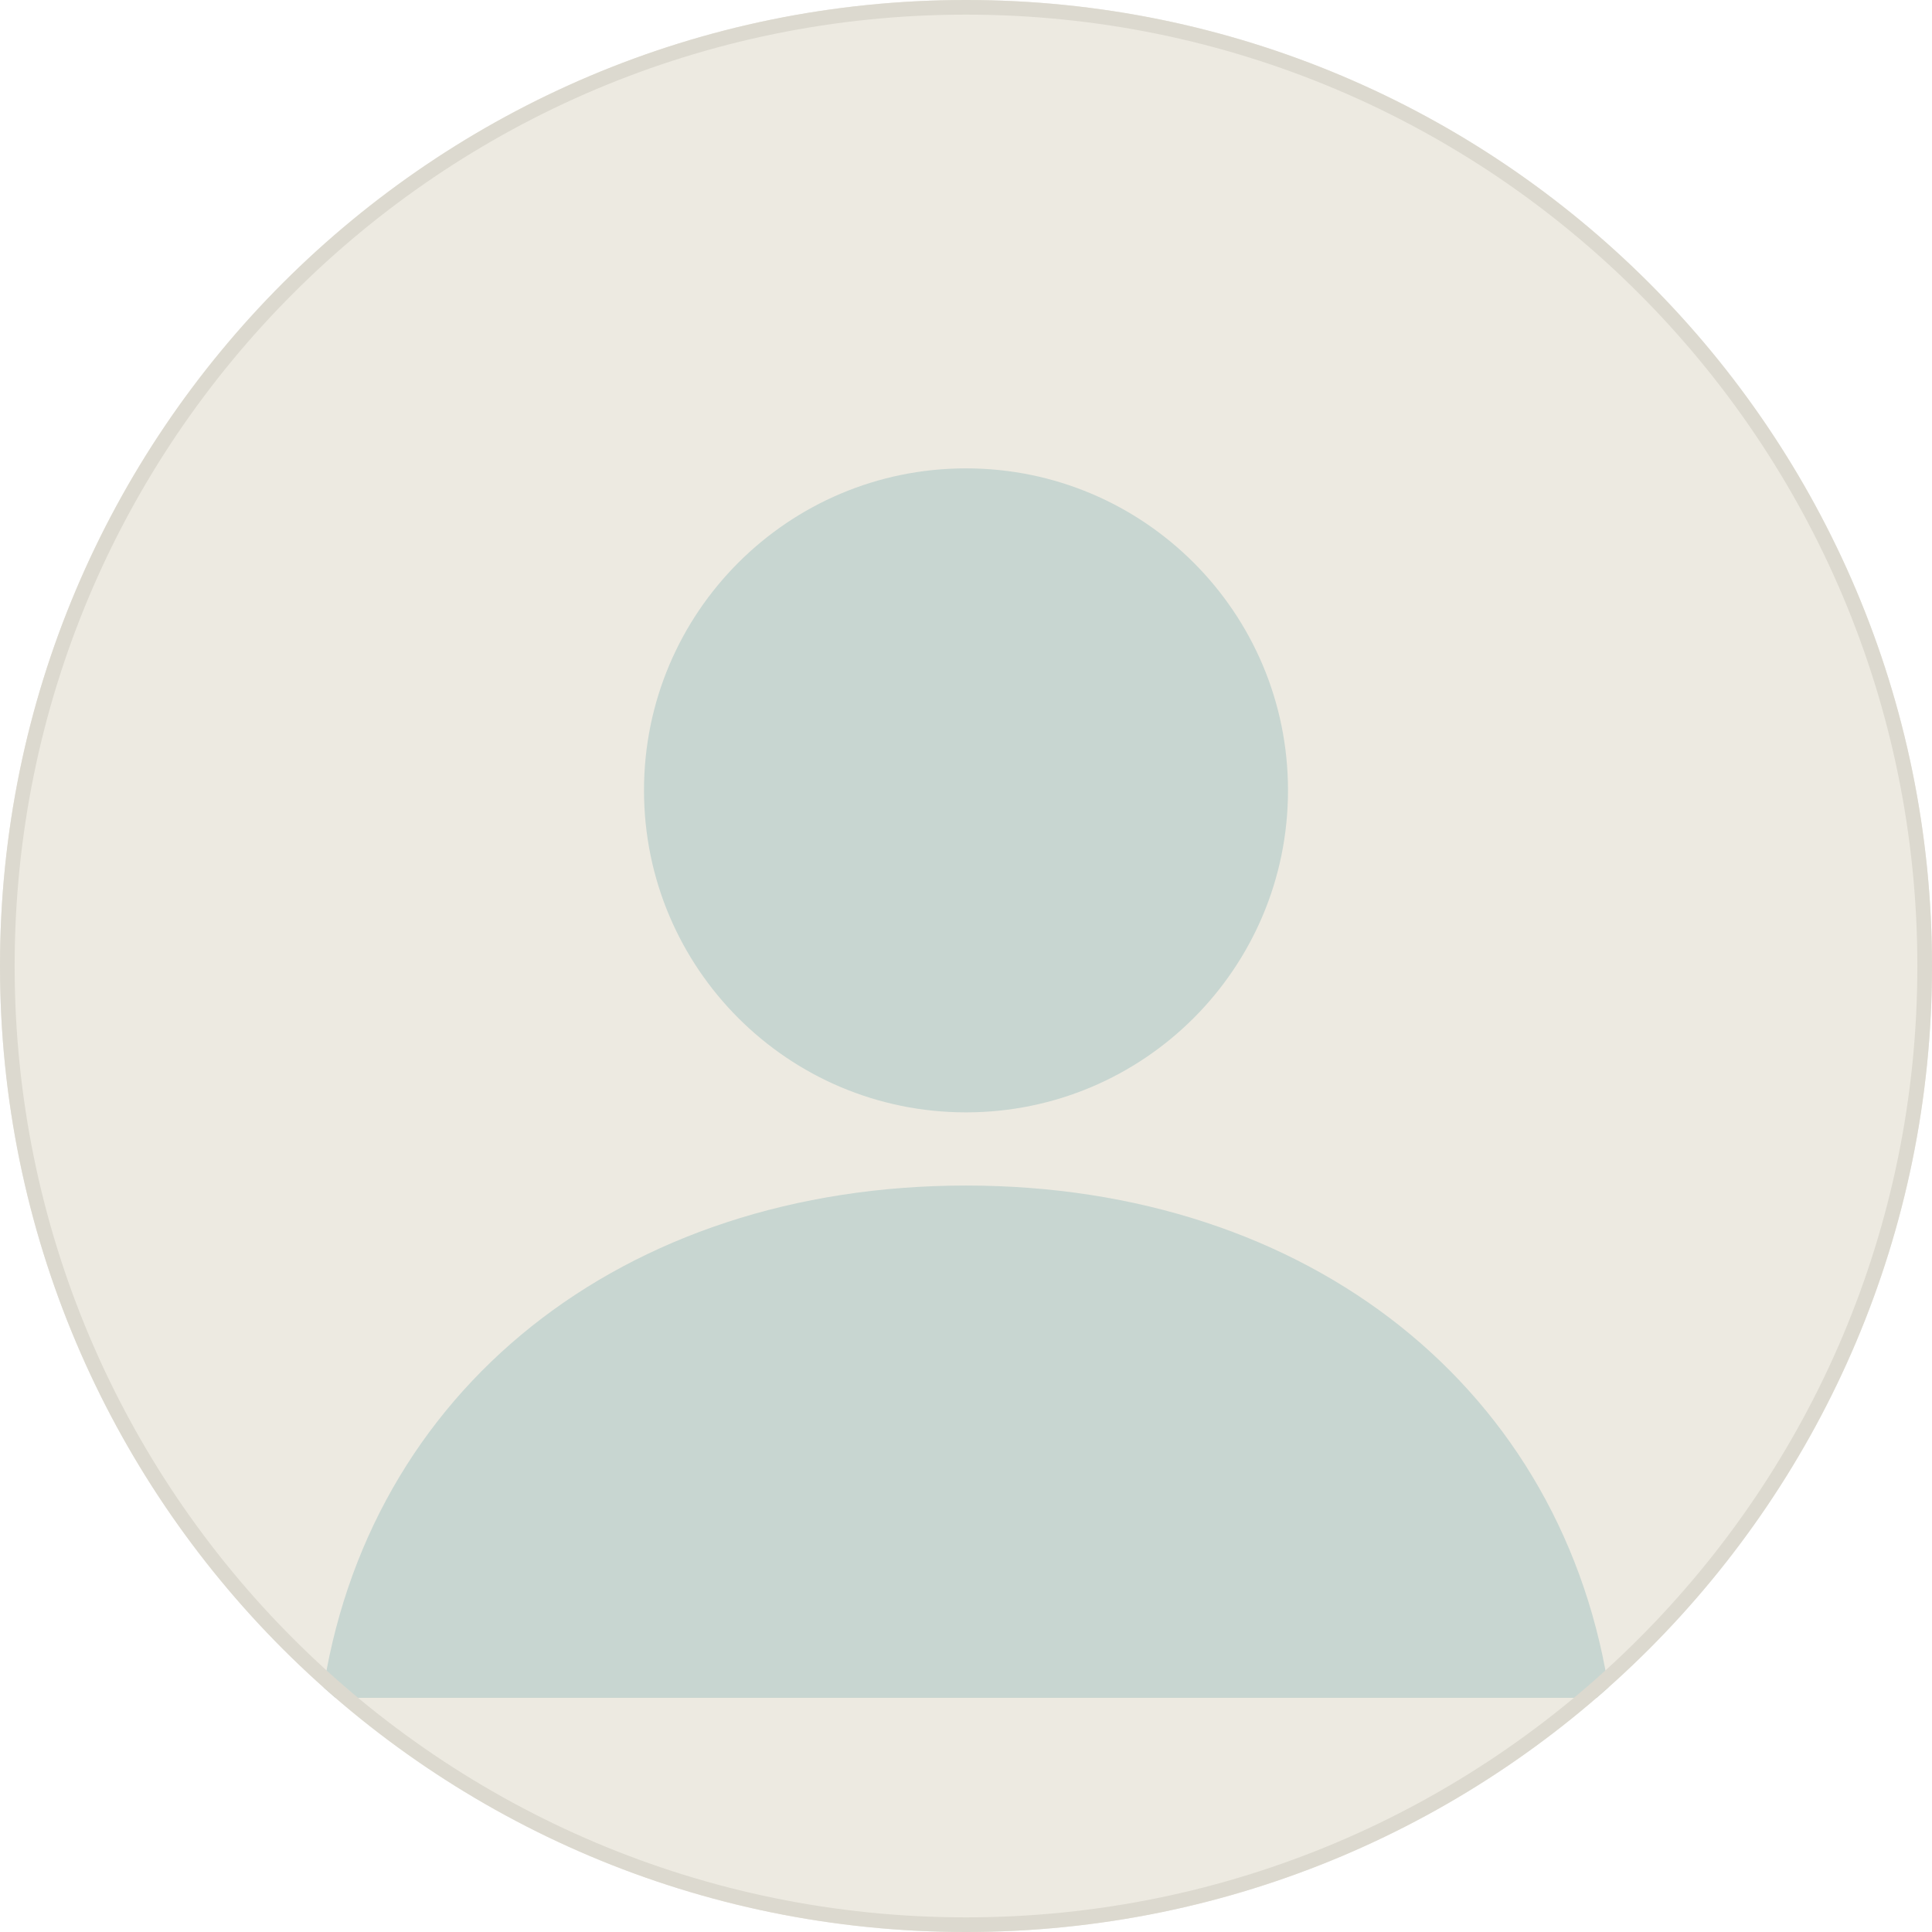
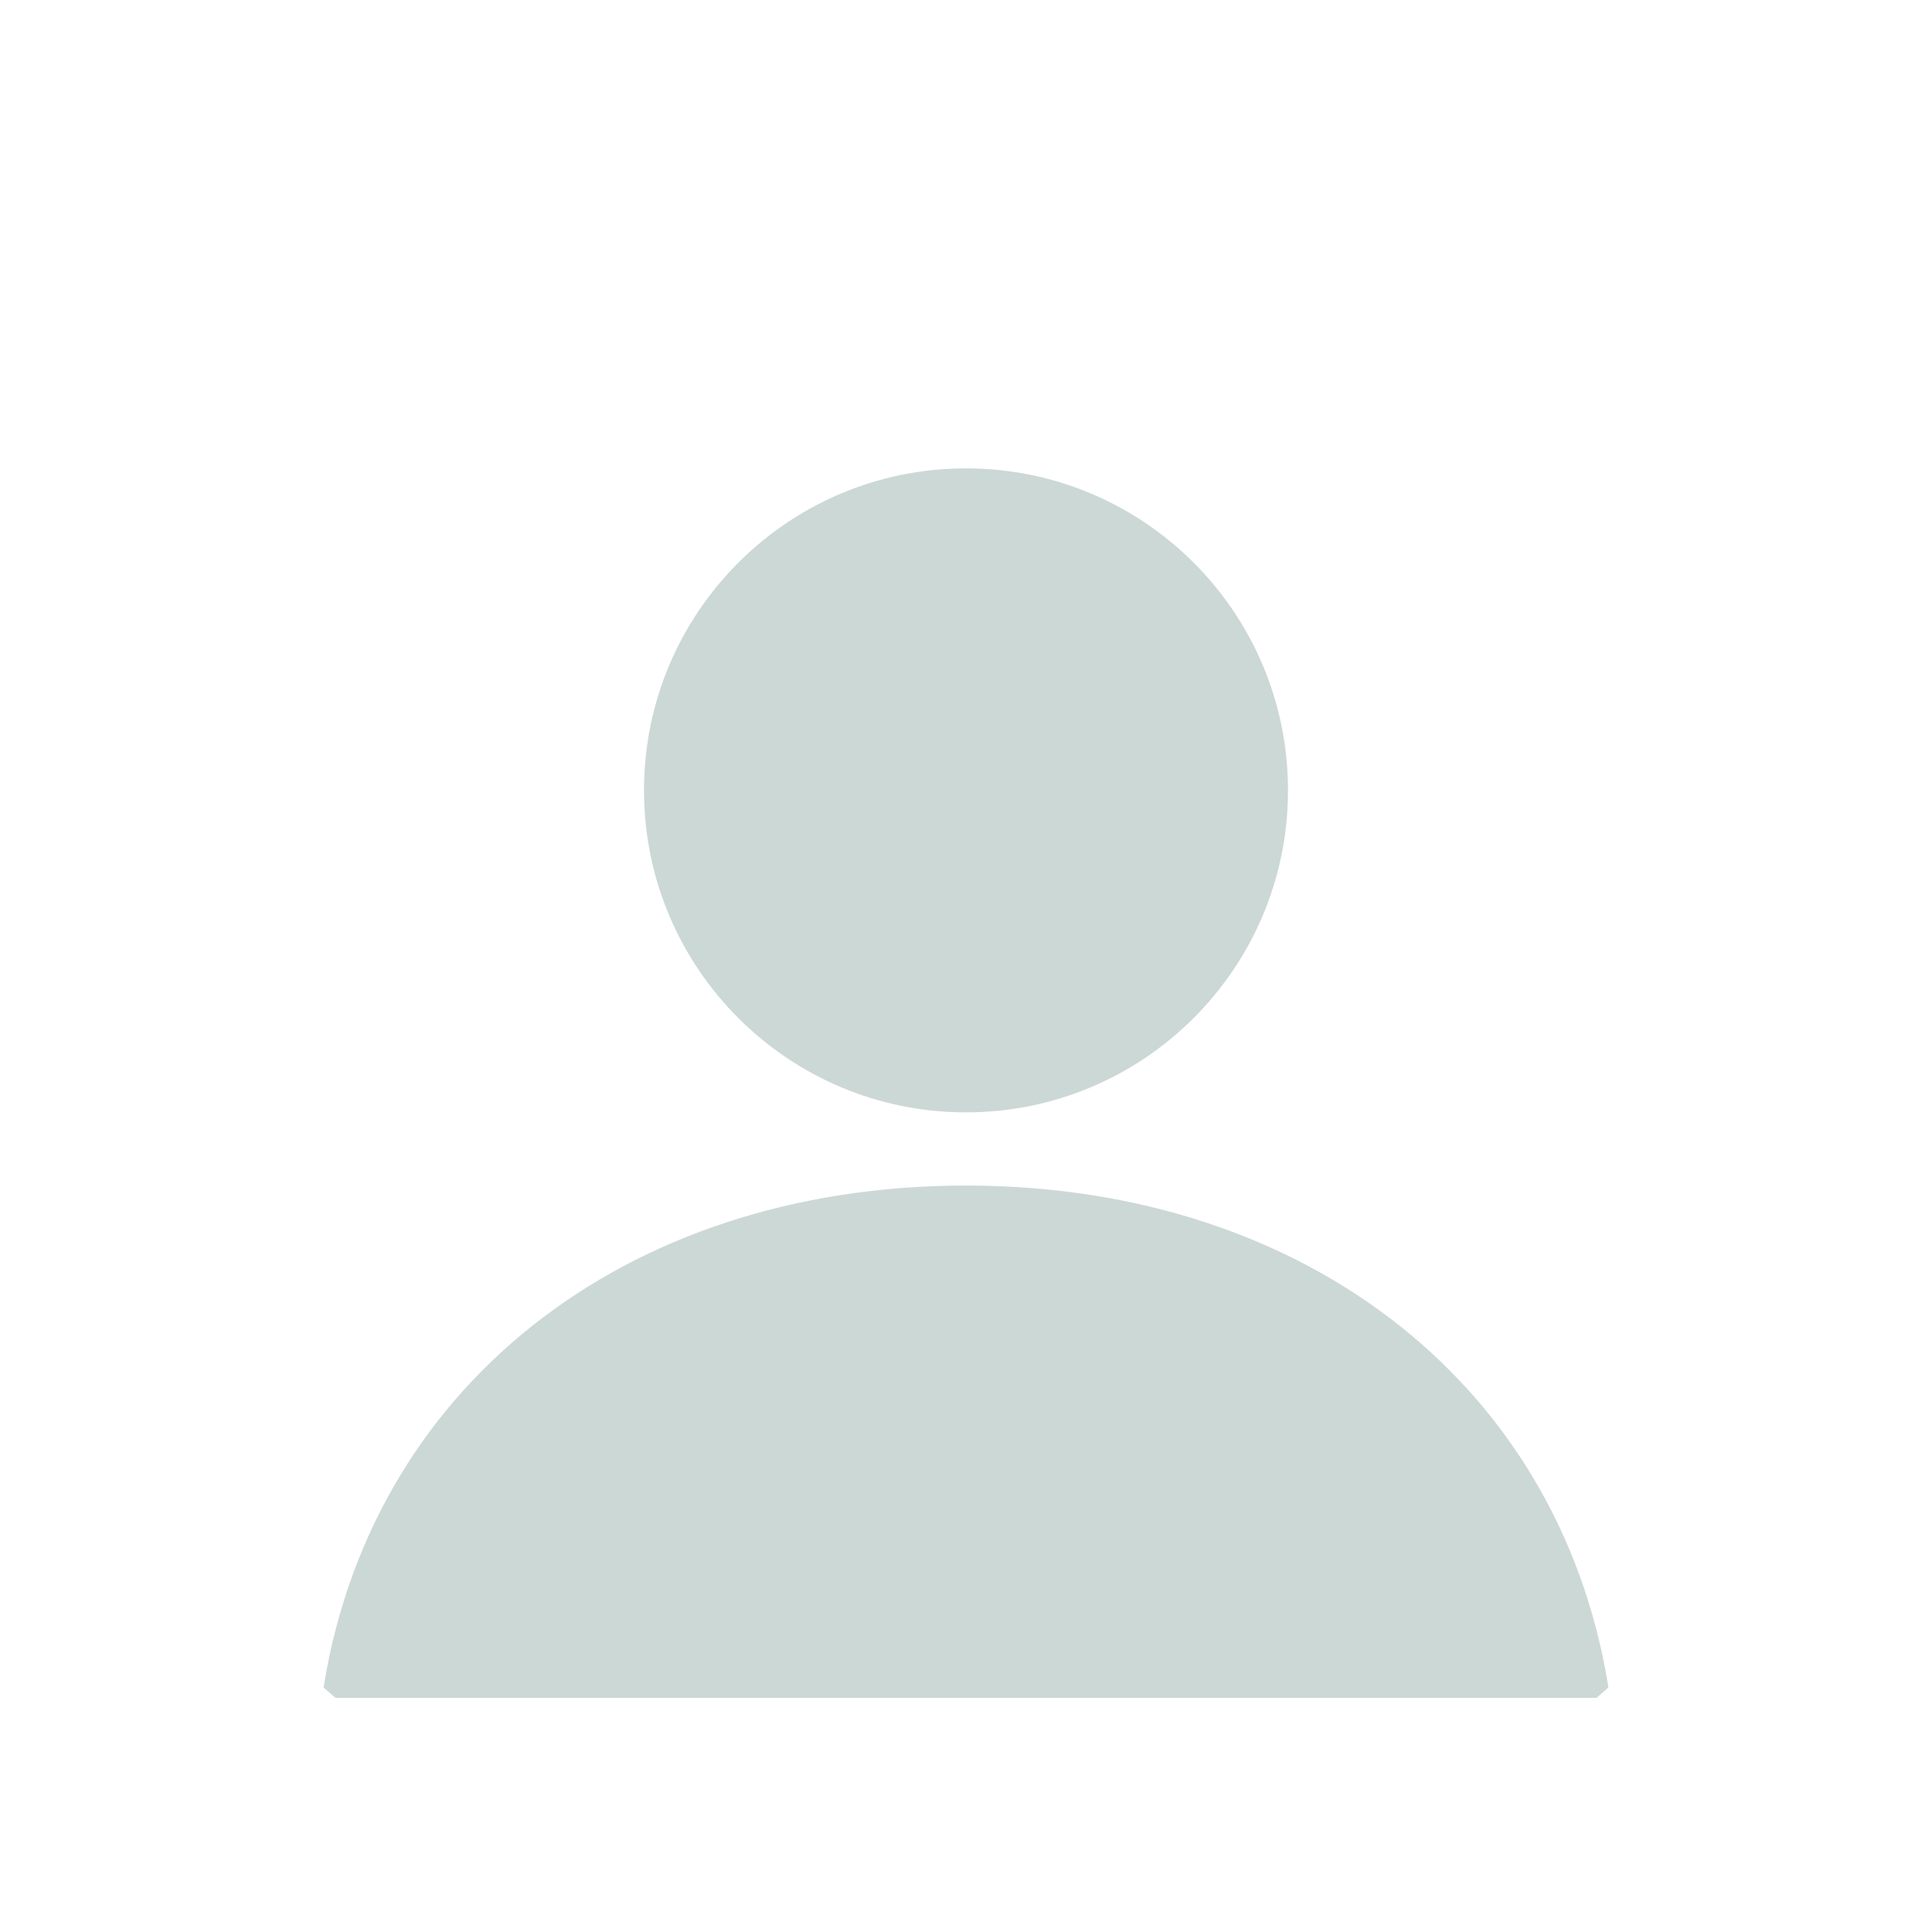
<svg xmlns="http://www.w3.org/2000/svg" viewBox="0 0 264 264" width="264" height="264" role="img" aria-label="Placeholder portrait">
  <defs>
    <clipPath id="c">
      <circle cx="132" cy="132" r="132" />
    </clipPath>
  </defs>
-   <g clip-path="url(#c)">
-     <rect width="264" height="264" fill="#EDEAE1" />
-     <circle cx="132" cy="108" r="44" fill="#C8D6D1" />
-     <path d="M132 162c-47 0-82 28-88 70h176c-6-42-41-70-88-70z" fill="#C8D6D1" />
-     <circle cx="132" cy="132" r="131" fill="none" stroke="#DCD9CF" stroke-width="2" />
+   <g clip-path="url(#c)" fill="#8FA9A2" opacity="0.45">
+     <circle cx="132" cy="108" r="44" />
+     <path d="M132 162c-47 0-82 28-88 70h176c-6-42-41-70-88-70z" />
  </g>
</svg>
